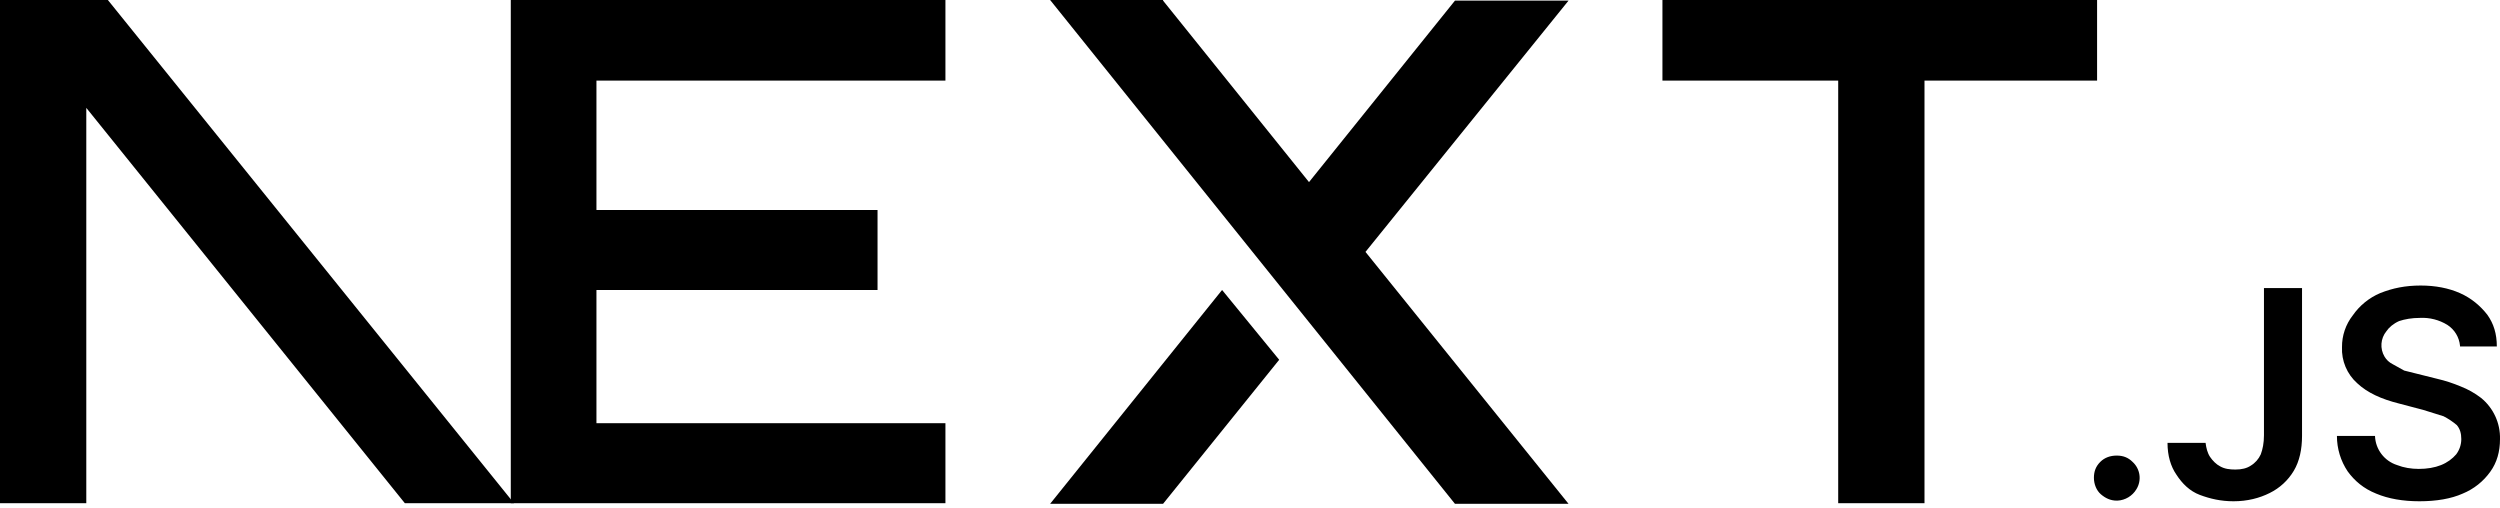
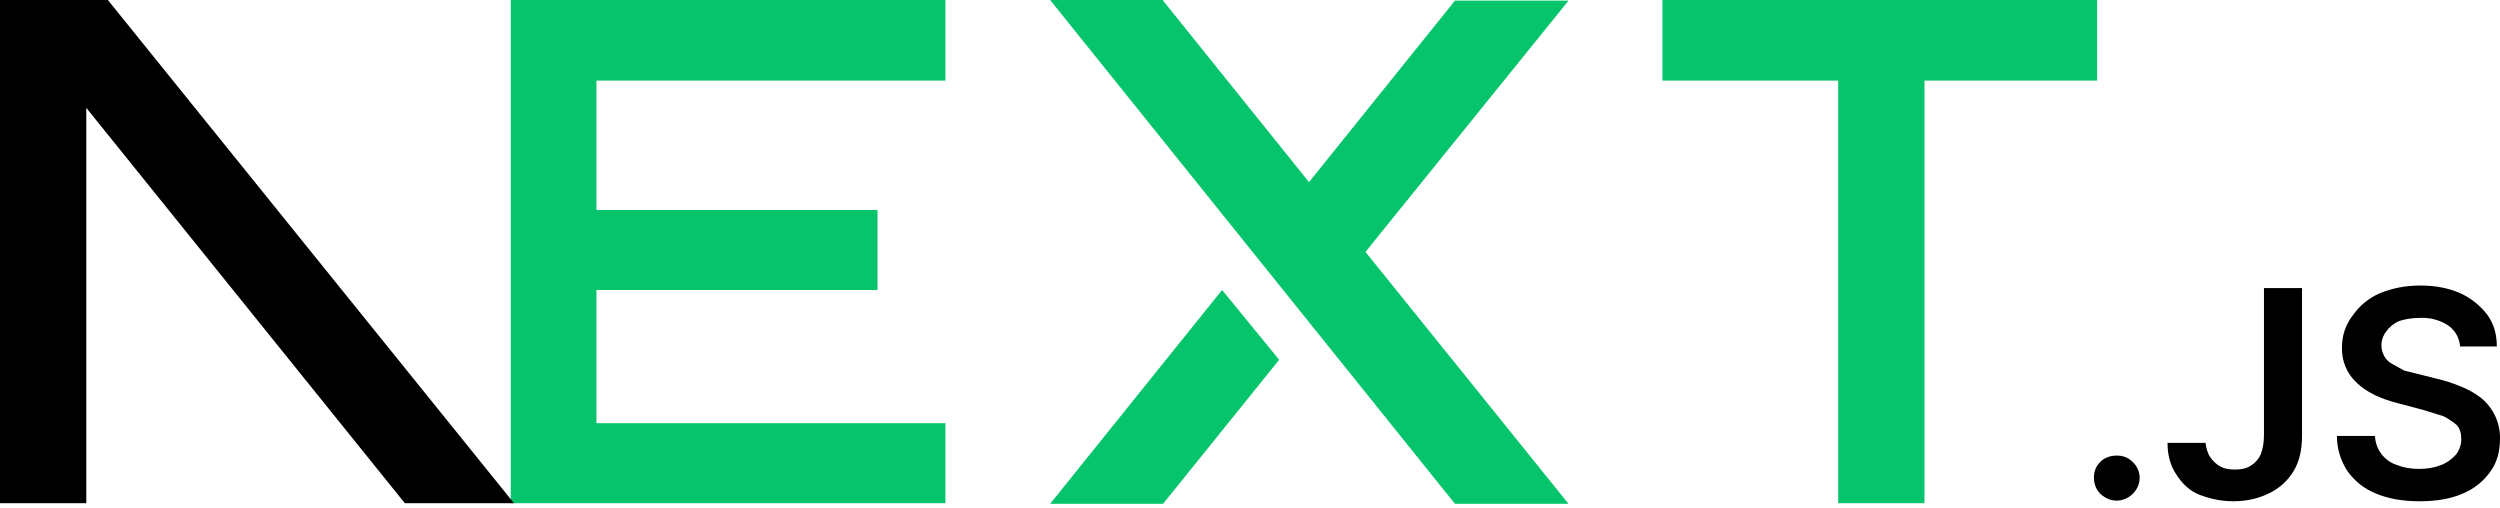
<svg xmlns="http://www.w3.org/2000/svg" fill="none" viewBox="0 0 394 80">
-   <path fill="#000" d="M262 0h68.5v12.7h-27.2v66.6h-13.6V12.7H262V0ZM149 0v12.7H94v20.4h44.3v12.6H94v21h55v12.6H80.5V0h68.7zm34.3 0h-17.8l63.8 79.4h17.9l-32-39.7 32-39.6h-17.9l-23 28.6-23-28.6zm18.3 56.7-9-11-27.1 33.7h17.8l18.3-22.7z" />
+   <path fill="#05c46b" d="M262 0h68.5v12.7h-27.2v66.6h-13.6V12.7H262V0ZM149 0v12.7H94v20.4h44.3v12.6H94v21h55v12.6H80.5V0h68.7zm34.3 0h-17.8l63.8 79.4h17.9l-32-39.7 32-39.6h-17.9l-23 28.6-23-28.6zm18.3 56.7-9-11-27.1 33.7h17.8l18.3-22.7z" />
  <path fill="#000" d="M81 79.3 17 0H0v79.3h13.6V17l50.2 62.3H81Zm252.6-.4c-1 0-1.8-.4-2.5-1s-1.1-1.6-1.1-2.6.3-1.8 1-2.5 1.6-1 2.6-1 1.8.3 2.5 1a3.4 3.4 0 0 1 .6 4.3 3.7 3.7 0 0 1-3 1.8zm23.2-33.5h6v23.3c0 2.1-.4 4-1.3 5.5a9.1 9.1 0 0 1-3.8 3.5c-1.6.8-3.5 1.3-5.7 1.3-2 0-3.7-.4-5.3-1s-2.8-1.8-3.7-3.2c-.9-1.3-1.4-3-1.4-5h6c.1.8.3 1.6.7 2.2s1 1.2 1.6 1.5c.7.4 1.5.5 2.4.5 1 0 1.8-.2 2.4-.6a4 4 0 0 0 1.6-1.8c.3-.8.5-1.8.5-3V45.5zm30.9 9.1a4.4 4.4 0 0 0-2-3.3 7.5 7.5 0 0 0-4.3-1.1c-1.3 0-2.4.2-3.3.5-.9.4-1.6 1-2 1.6a3.5 3.5 0 0 0-.3 4c.3.5.7.9 1.3 1.2l1.8 1 2 .5 3.2.8c1.3.3 2.5.7 3.7 1.2a13 13 0 0 1 3.2 1.8 8.1 8.1 0 0 1 3 6.5c0 2-.5 3.7-1.5 5.1a10 10 0 0 1-4.4 3.5c-1.8.8-4.1 1.2-6.8 1.2-2.6 0-4.9-.4-6.8-1.2-2-.8-3.4-2-4.5-3.5a10 10 0 0 1-1.7-5.6h6a5 5 0 0 0 3.5 4.6c1 .4 2.2.6 3.4.6 1.3 0 2.5-.2 3.5-.6 1-.4 1.8-1 2.4-1.7a4 4 0 0 0 .8-2.4c0-.9-.2-1.6-.7-2.2a11 11 0 0 0-2.1-1.4l-3.2-1-3.8-1c-2.8-.7-5-1.7-6.6-3.2a7.2 7.2 0 0 1-2.4-5.7 8 8 0 0 1 1.7-5 10 10 0 0 1 4.3-3.5c2-.8 4-1.2 6.4-1.2 2.3 0 4.4.4 6.2 1.2 1.8.8 3.2 2 4.3 3.4 1 1.4 1.5 3 1.5 5h-5.8z" />
</svg>
